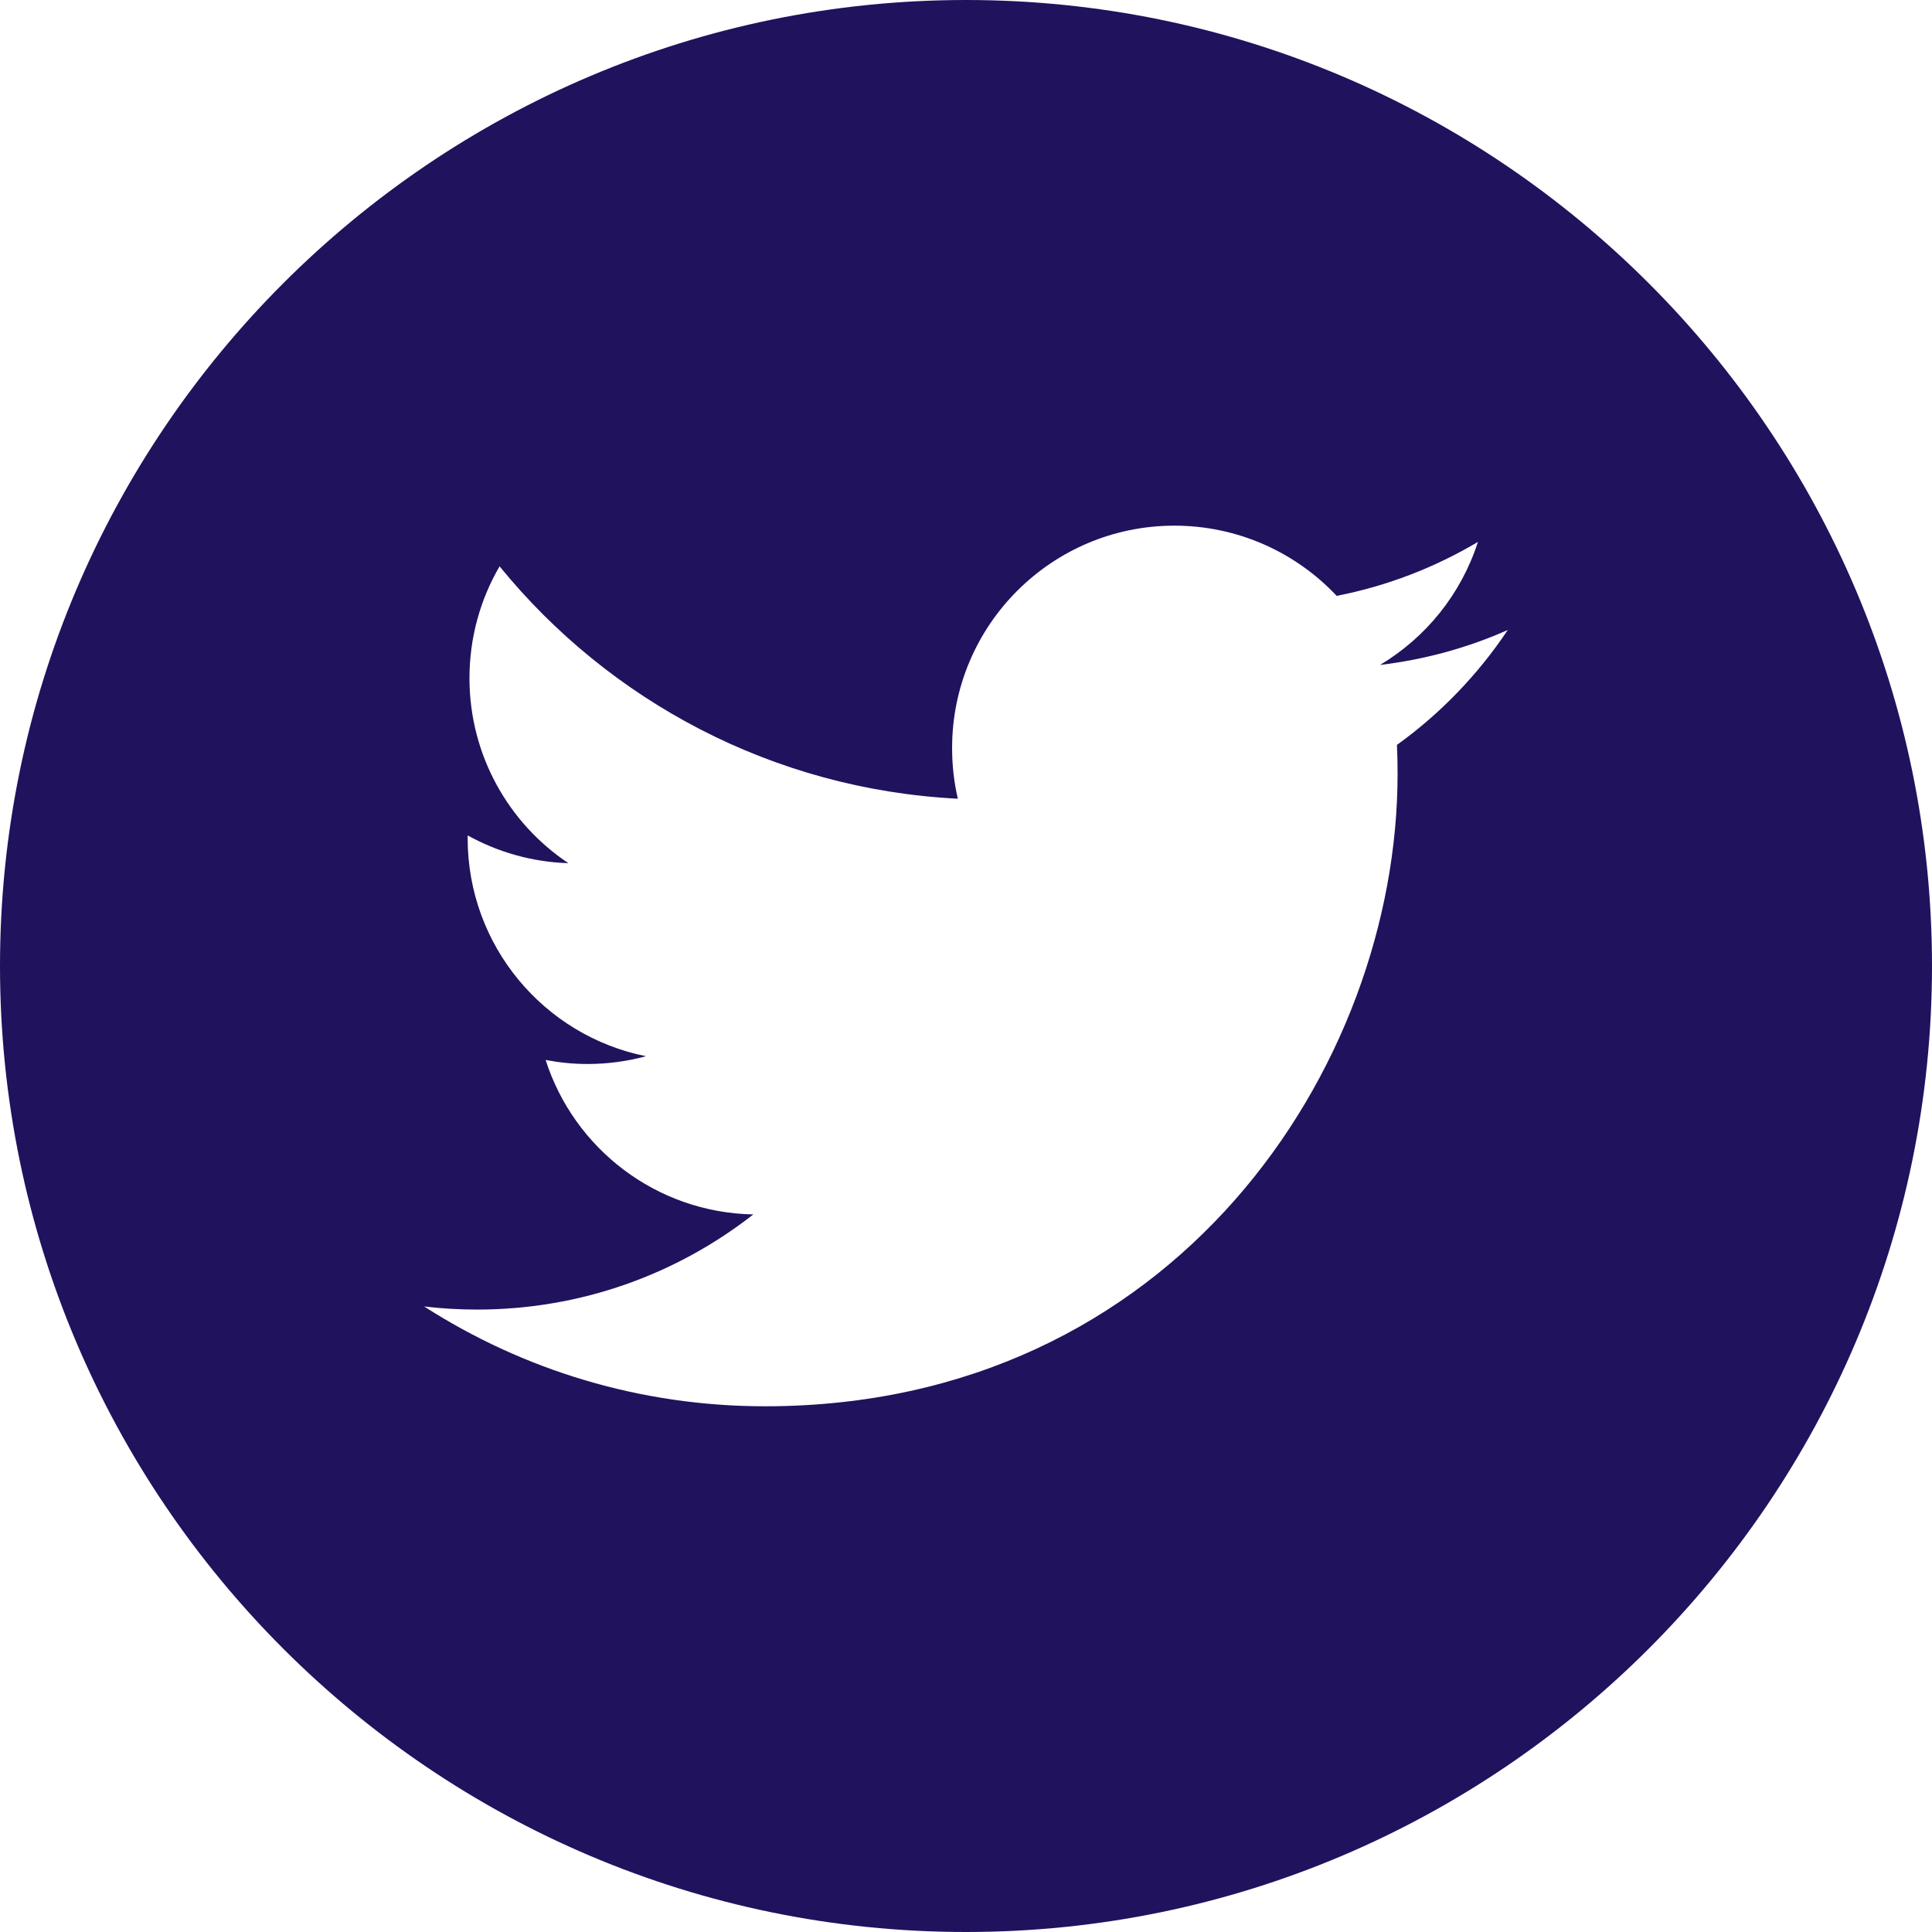
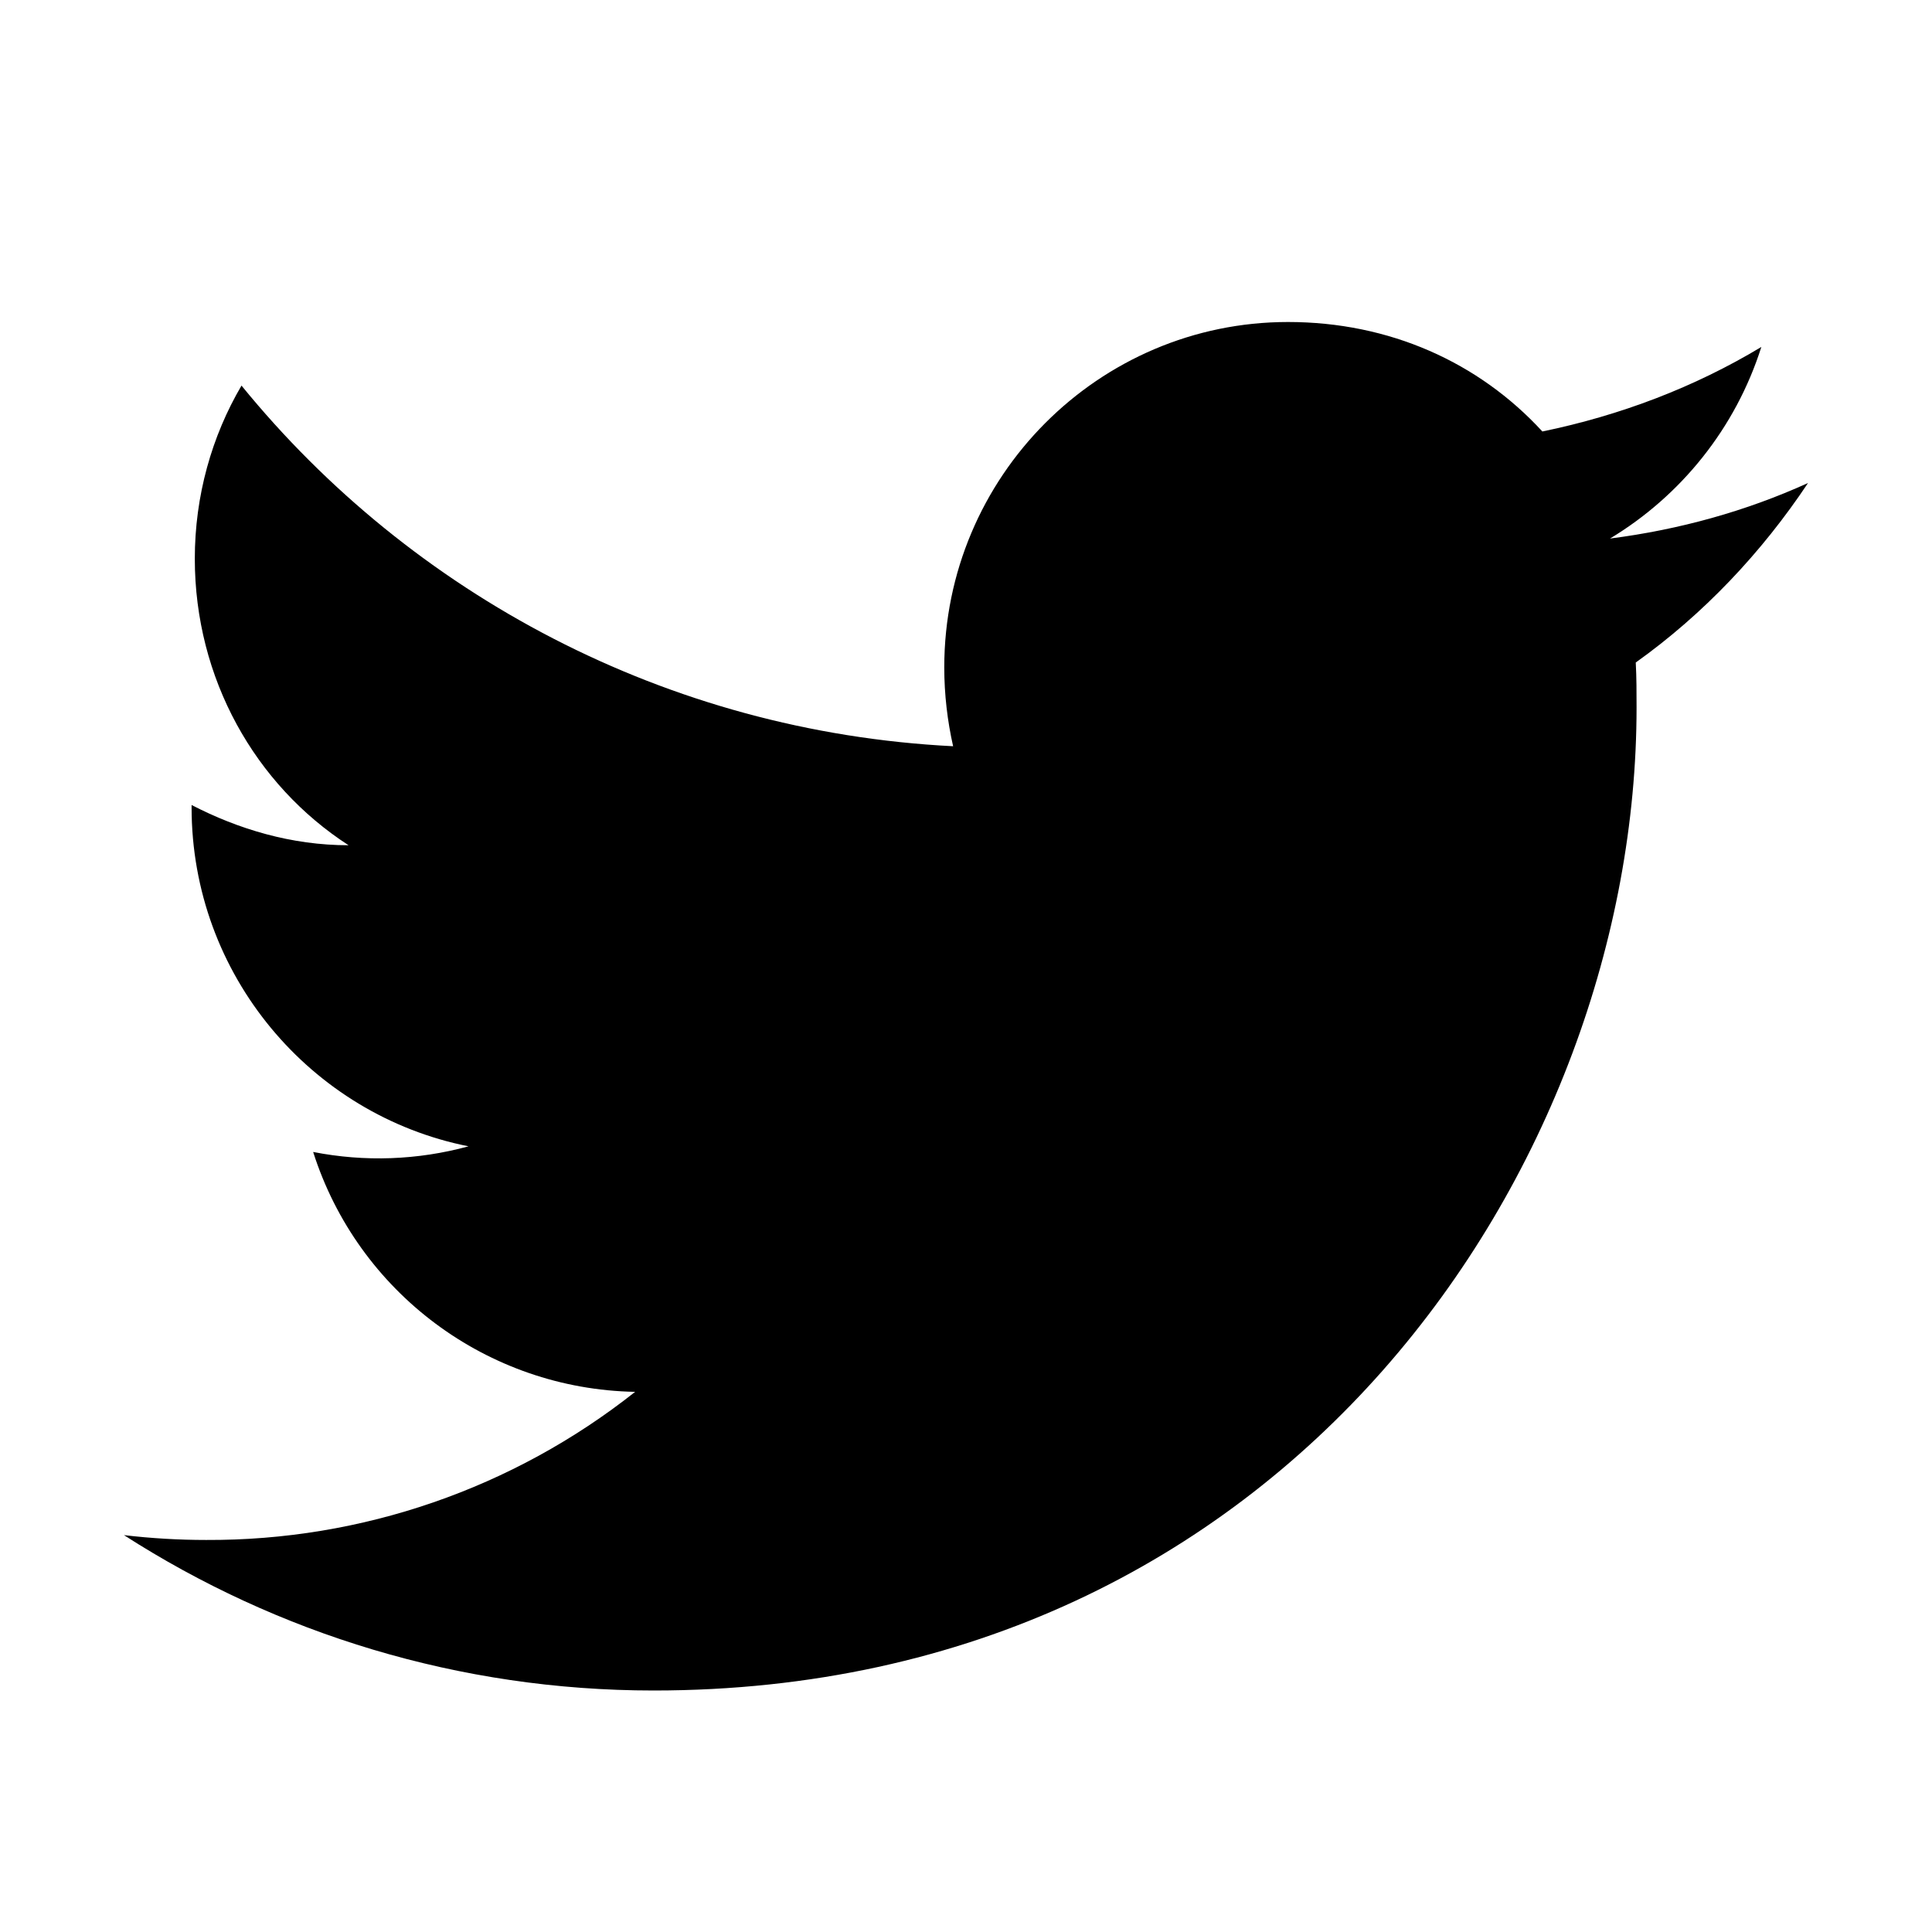
- <svg xmlns="http://www.w3.org/2000/svg" width="36" height="36" viewBox="0 0 36 36" fill="none">
-   <path d="M18 0C8.075 0 0 8.075 0 18C0 27.924 8.075 36 18 36C27.924 36 36 27.924 36 18C36 8.075 27.926 0 18 0ZM26.03 13.88C26.038 14.059 26.042 14.239 26.042 14.418C26.042 19.893 21.876 26.204 14.254 26.204C11.914 26.204 9.736 25.52 7.903 24.344C8.227 24.383 8.557 24.402 8.891 24.402C10.833 24.402 12.619 23.739 14.037 22.629C12.224 22.595 10.694 21.398 10.167 19.751C10.419 19.799 10.679 19.826 10.945 19.826C11.323 19.826 11.69 19.776 12.037 19.681C10.142 19.302 8.714 17.627 8.714 15.619C8.714 15.601 8.714 15.583 8.715 15.567C9.273 15.876 9.912 16.063 10.591 16.084C9.48 15.343 8.748 14.074 8.748 12.637C8.748 11.877 8.952 11.165 9.309 10.553C11.351 13.06 14.405 14.709 17.848 14.883C17.777 14.579 17.741 14.264 17.741 13.938C17.741 11.651 19.596 9.795 21.883 9.795C23.075 9.795 24.151 10.299 24.907 11.103C25.852 10.918 26.737 10.574 27.539 10.098C27.228 11.066 26.573 11.877 25.715 12.39C26.554 12.29 27.355 12.068 28.095 11.739C27.542 12.568 26.84 13.298 26.03 13.88Z" fill="#21125E" />
+ <svg xmlns="http://www.w3.org/2000/svg" width="36" height="36" viewBox="0 0 24 24" fill="currentColor" id="twitter">
+   <path d="M22.46 6c-.77.35-1.6.58-2.46.69.88-.53 1.56-1.37 1.88-2.38-.83.5-1.75.85-2.72 1.05C18.37 4.5 17.26 4 16 4c-2.35 0-4.27 1.92-4.27 4.29 0 .34.04.67.11.98C8.28 9.09 5.11 7.38 3 4.79c-.37.63-.58 1.37-.58 2.15 0 1.49.75 2.81 1.91 3.56-.71 0-1.37-.2-1.95-.5v.03c0 2.08 1.48 3.82 3.44 4.21a4.22 4.22 0 01-1.93.07 4.28 4.28 0 004 2.98 8.521 8.521 0 01-5.33 1.84c-.34 0-.68-.02-1.02-.06C3.44 20.29 5.7 21 8.12 21 16 21 20.33 14.46 20.33 8.79c0-.19 0-.37-.01-.56.84-.6 1.56-1.36 2.14-2.23z" />
</svg>
